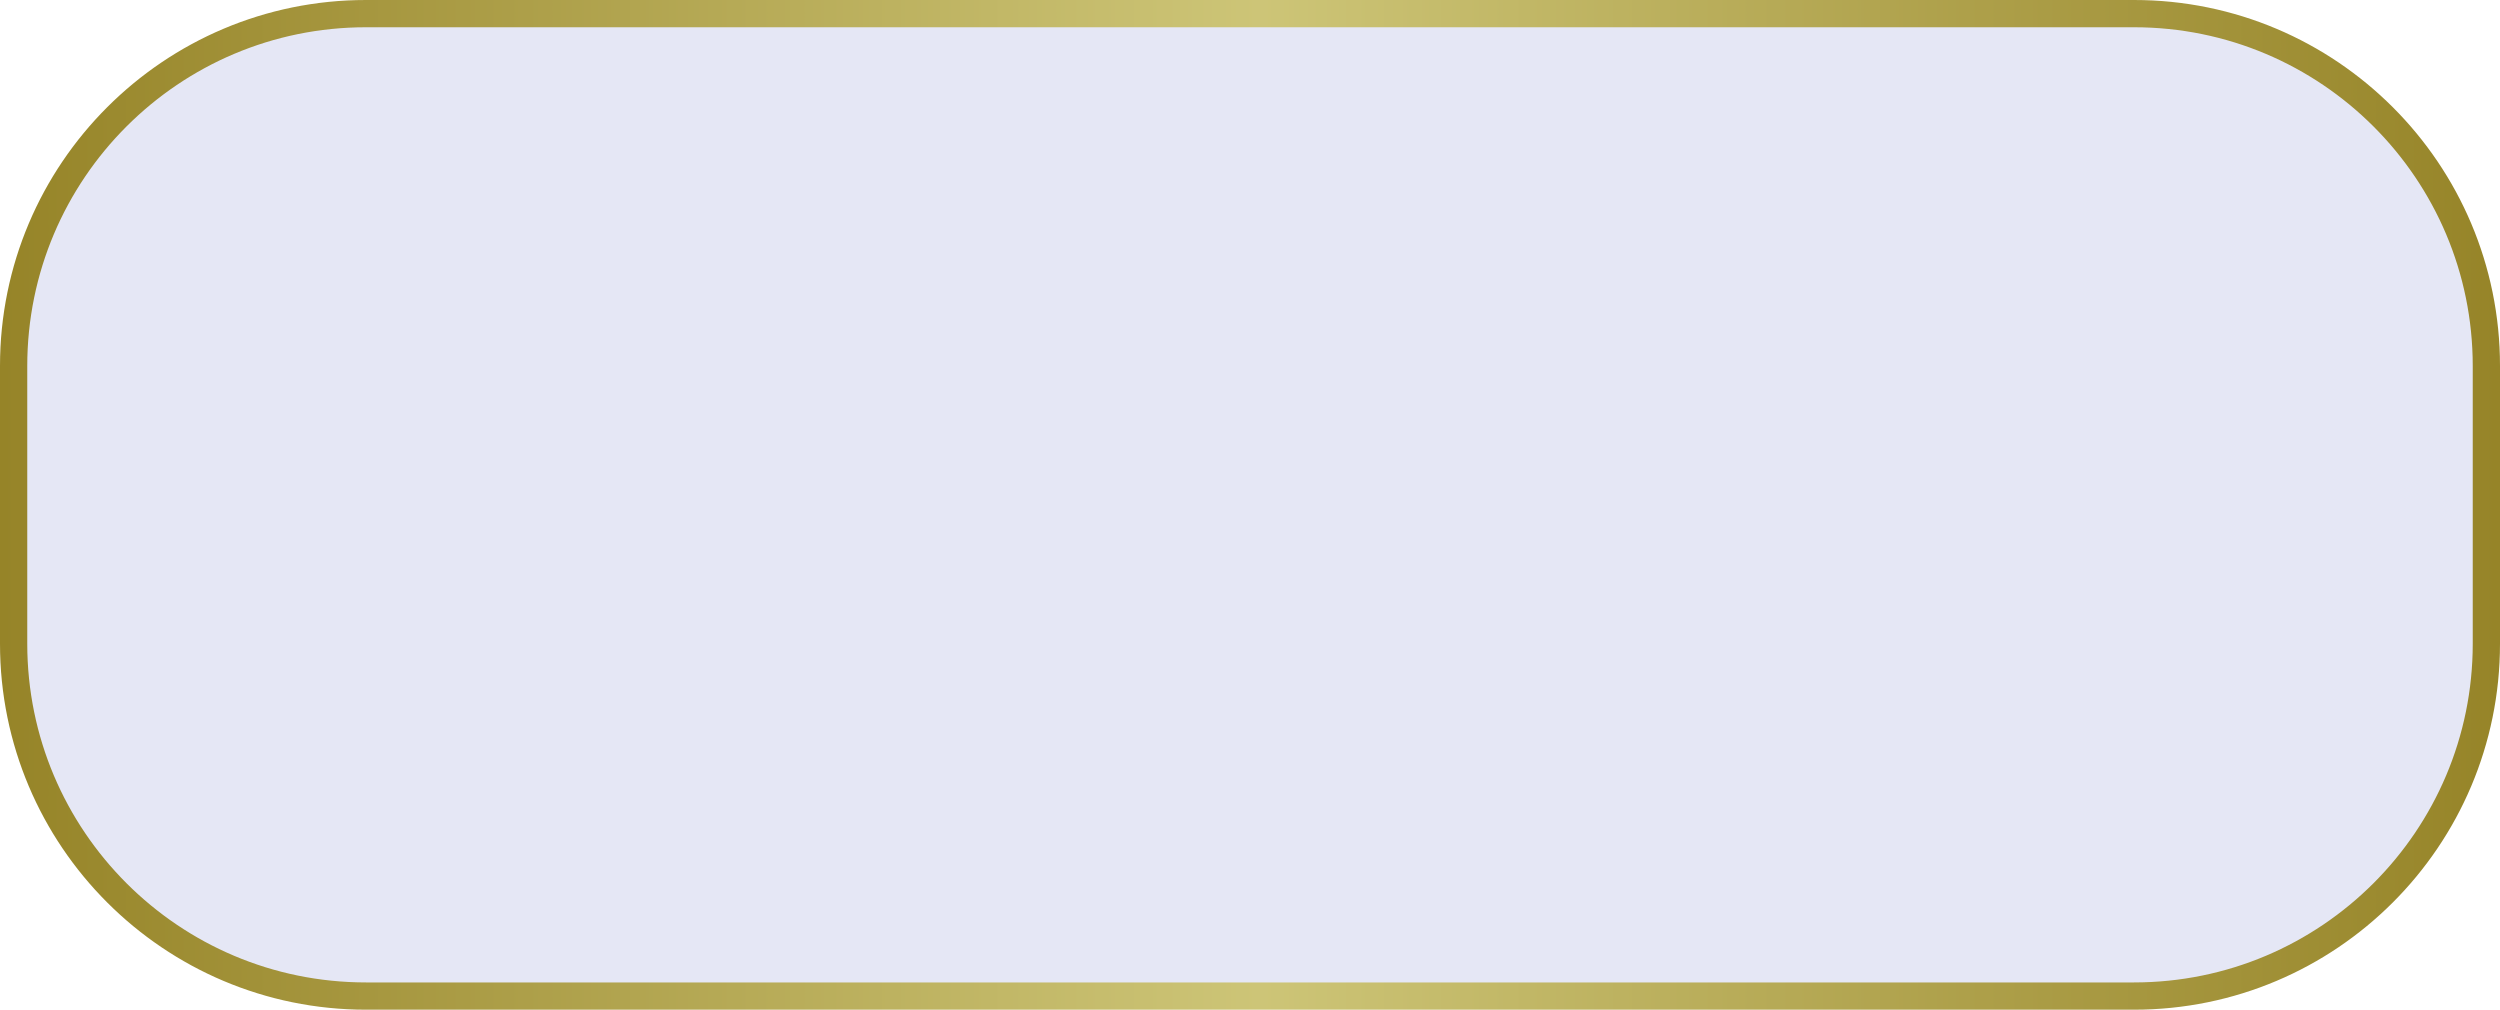
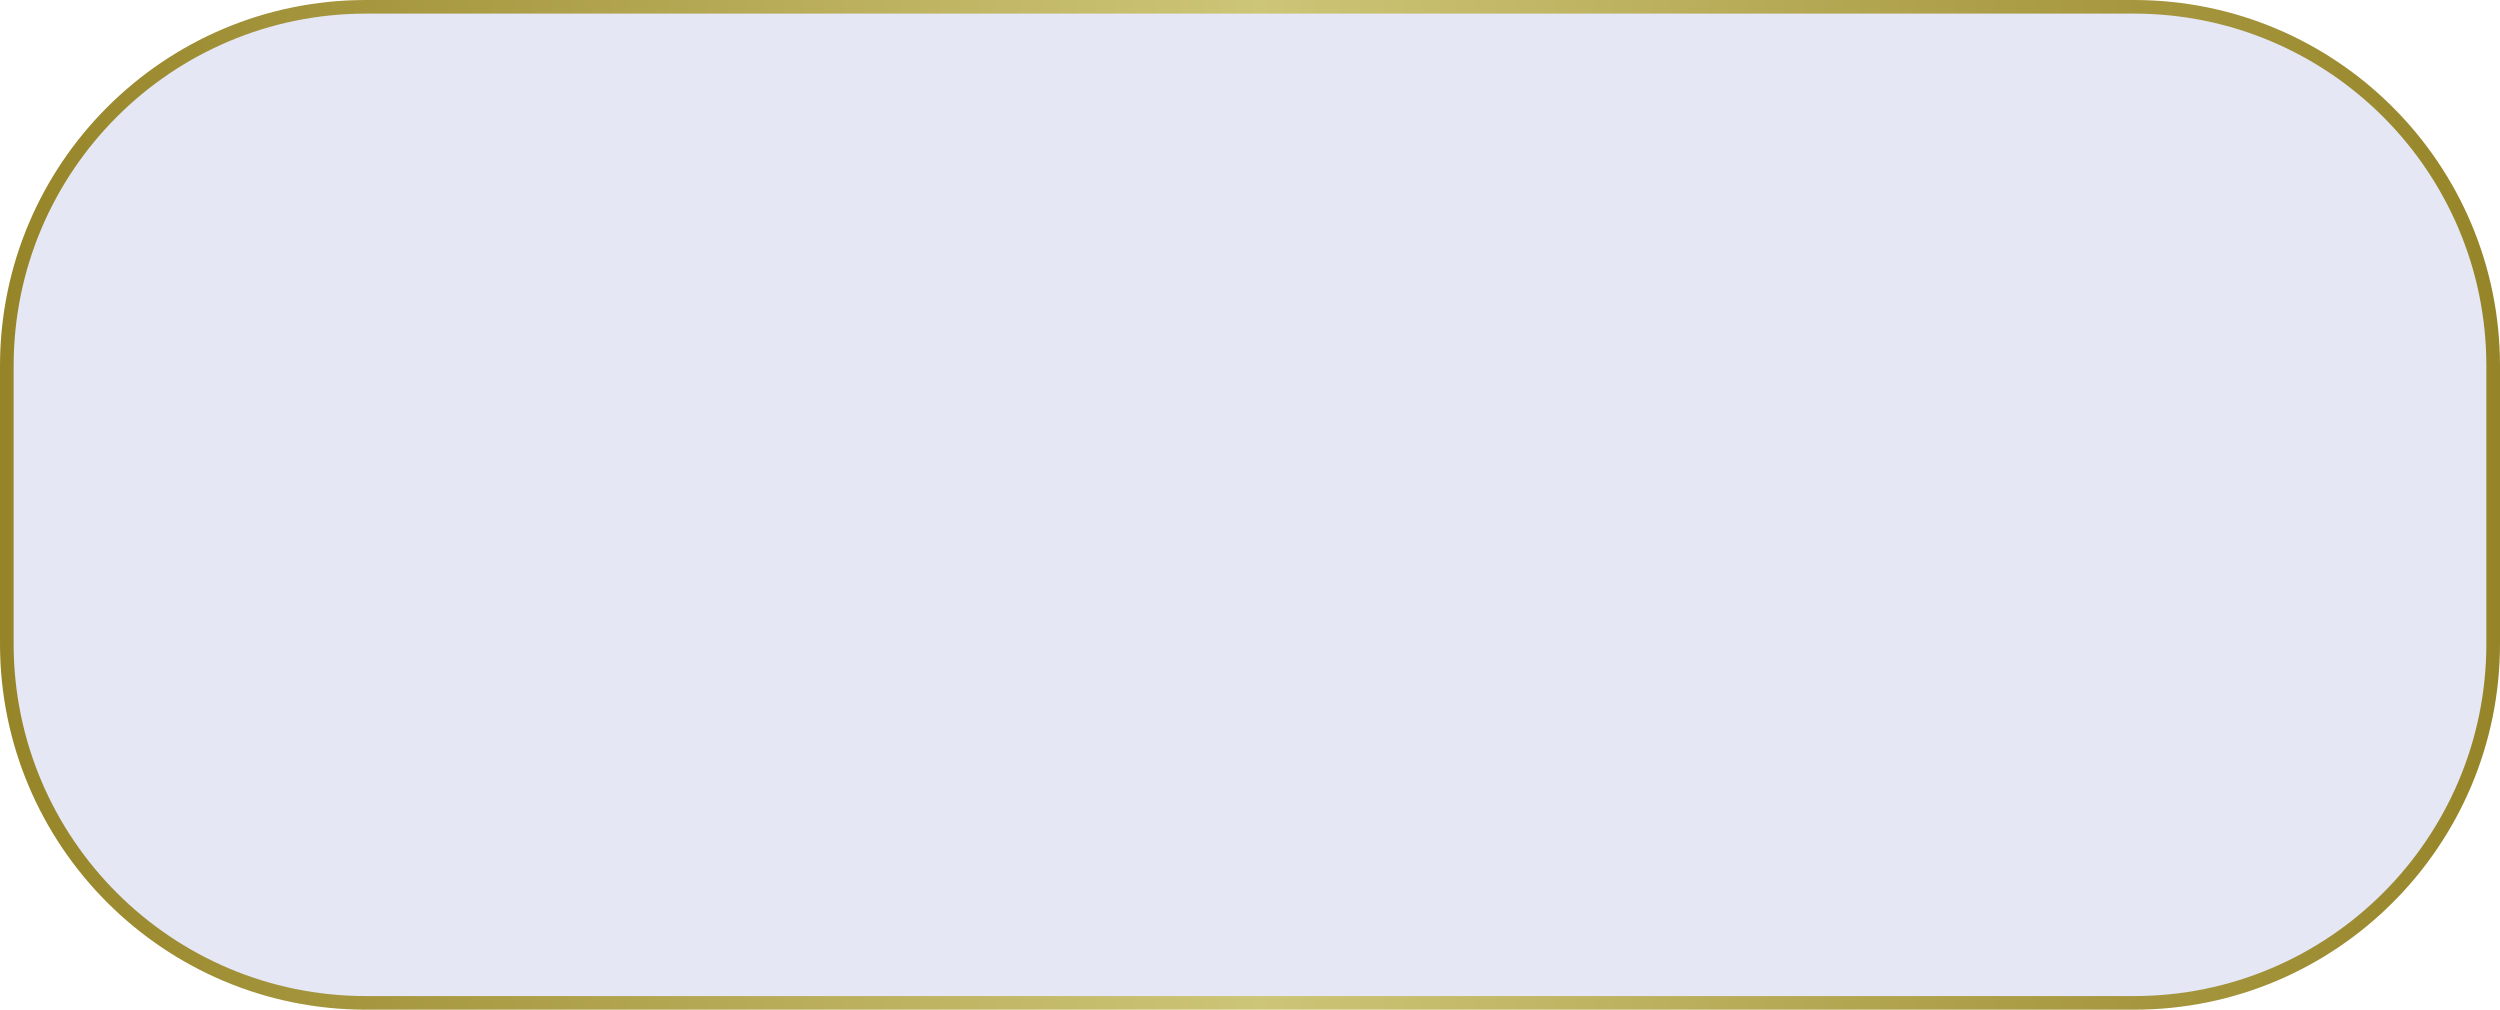
<svg xmlns="http://www.w3.org/2000/svg" width="2476" height="1000" viewBox="0 0 2476 1000" fill="none" shape-rendering="geometricPrecision">
  <defs>
    <linearGradient id="yasin1319InnerGold" x1="0" y1="500" x2="2476" y2="500" gradientUnits="userSpaceOnUse">
      <stop stop-color="#968428" />
      <stop offset="0.504" stop-color="#CDC577" />
      <stop offset="1" stop-color="#968428" />
    </linearGradient>
  </defs>
-   <rect x="13.5" y="13.5" width="2449" height="973" rx="349" ry="349" fill="#E1E3F3" fill-opacity="0.85" stroke="url(#yasin1319InnerGold)" stroke-width="27" />
+   <rect x="6.75" y="6.75" width="2462.5" height="986.5" rx="355.75" ry="355.75" fill="#E1E3F3" fill-opacity="0.85" stroke="url(#yasin1319InnerGold)" stroke-width="13.5" />
</svg>
